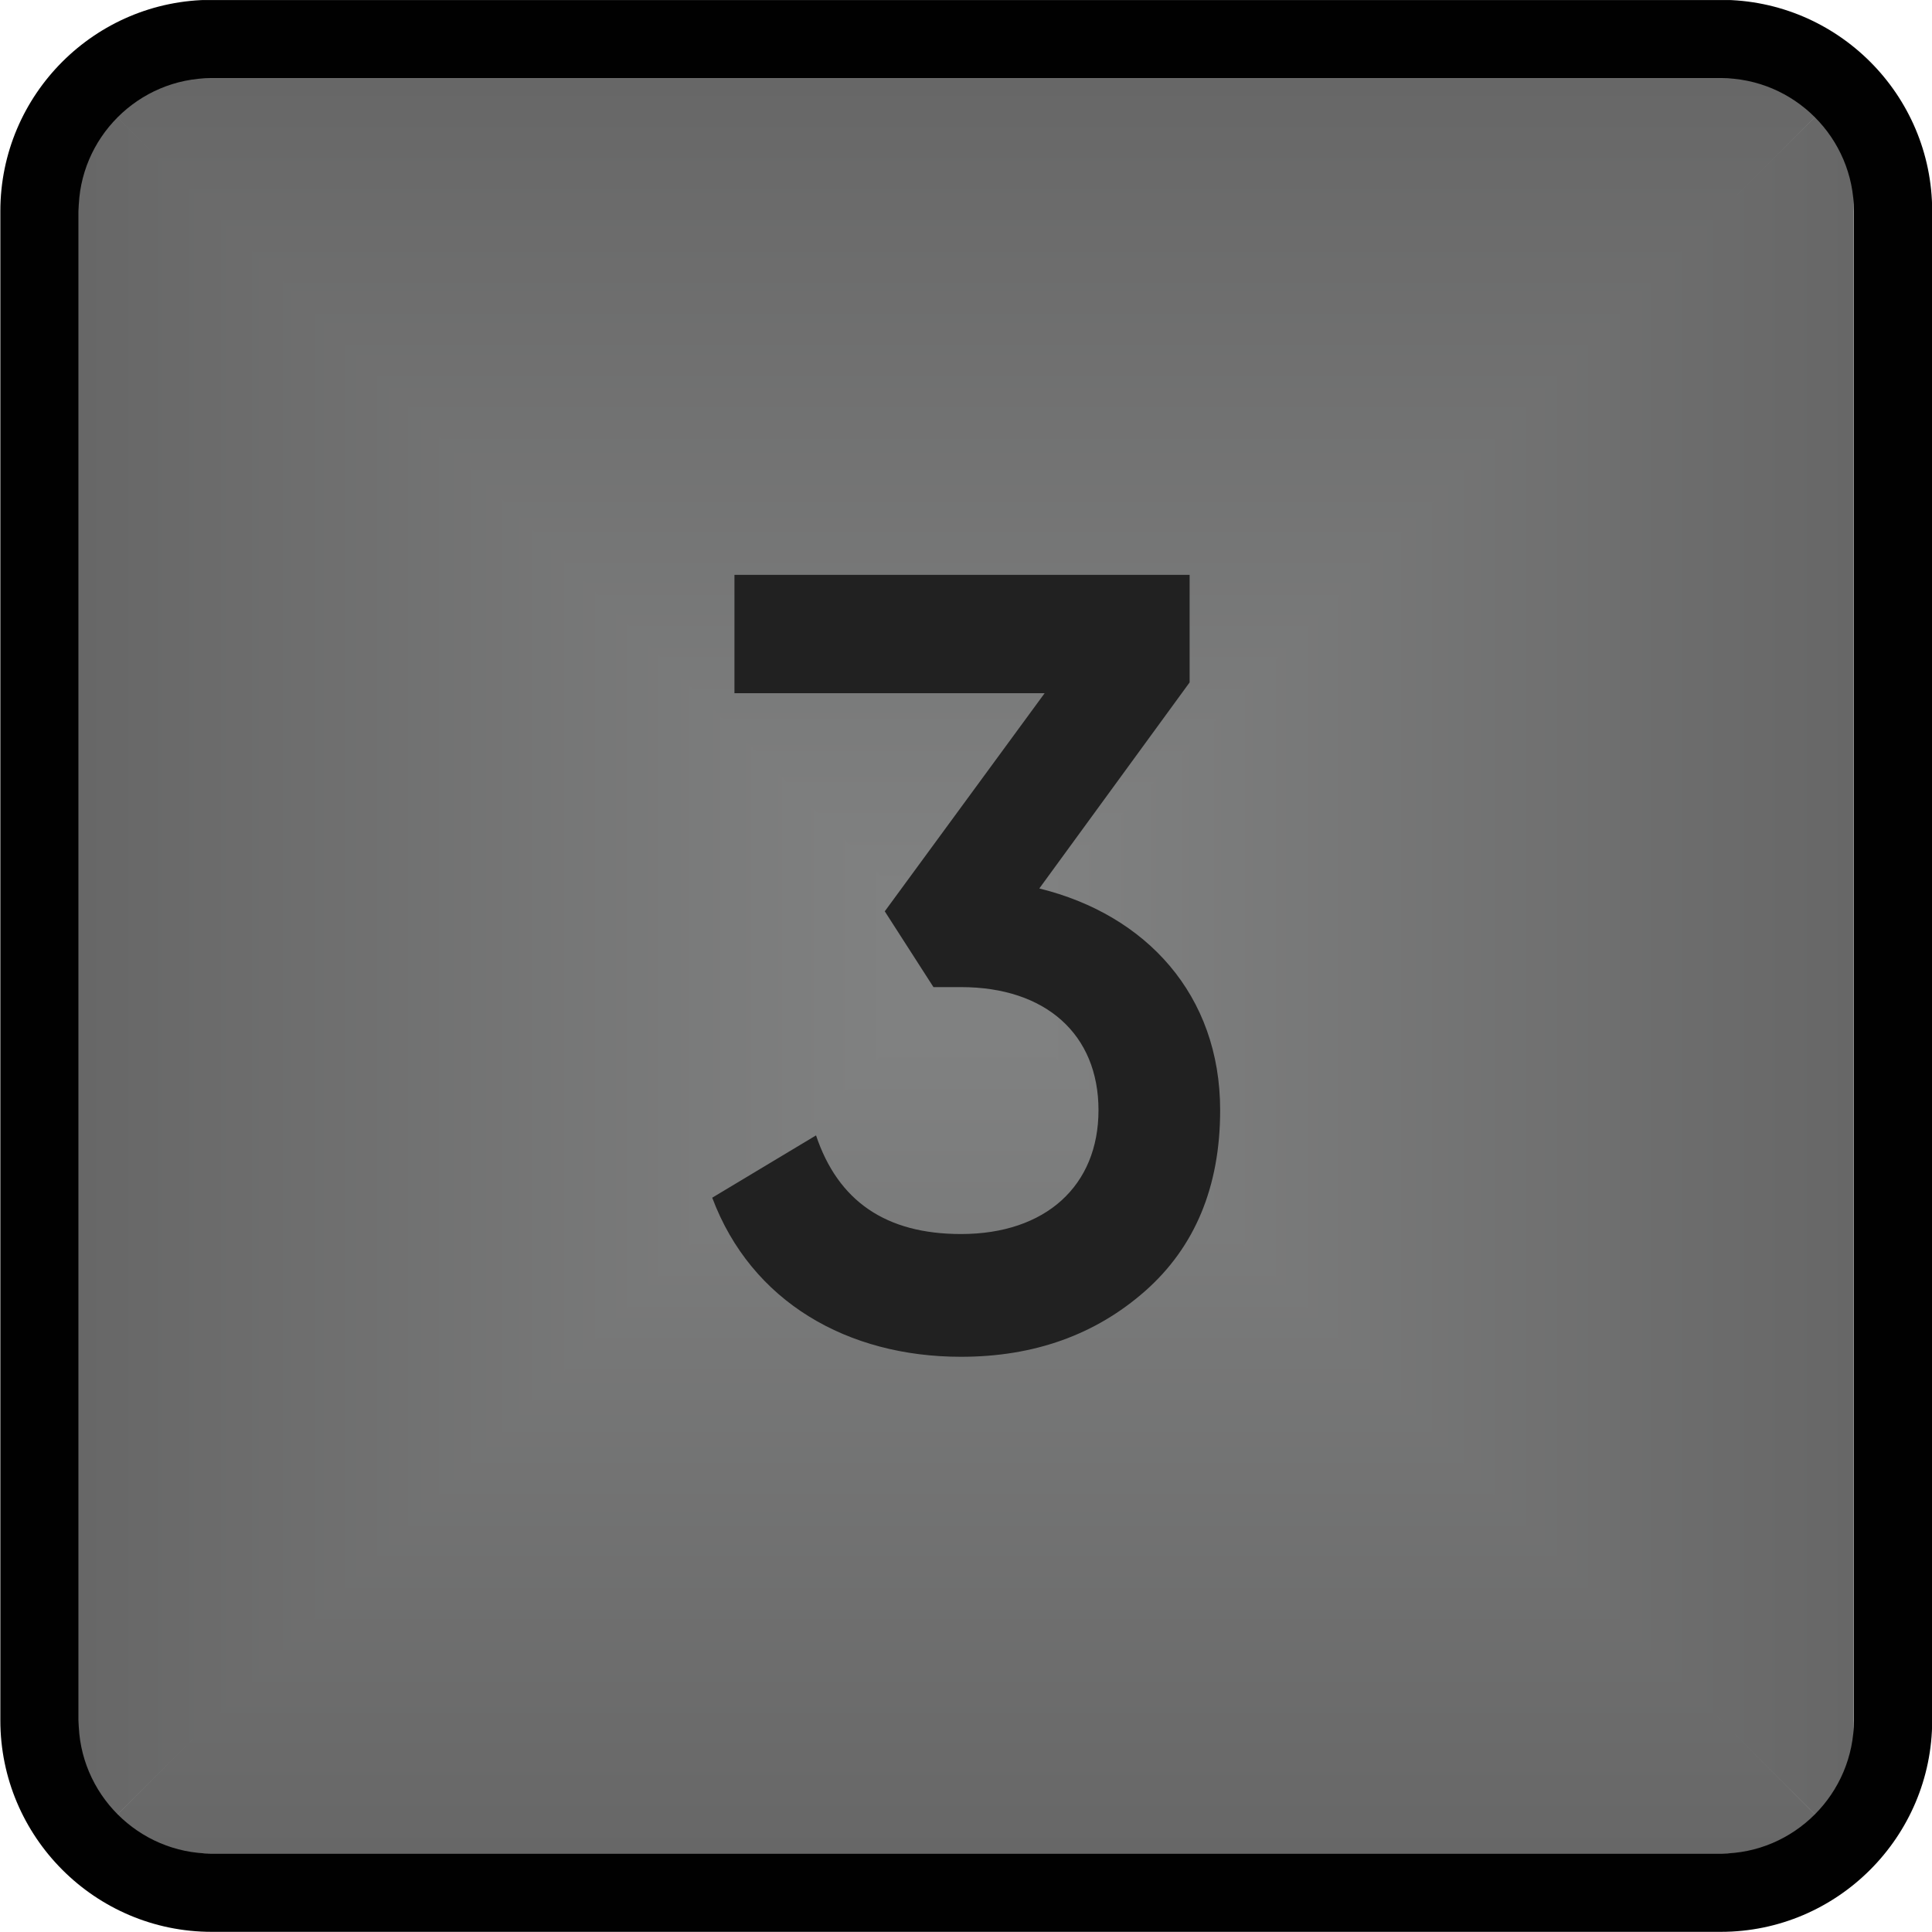
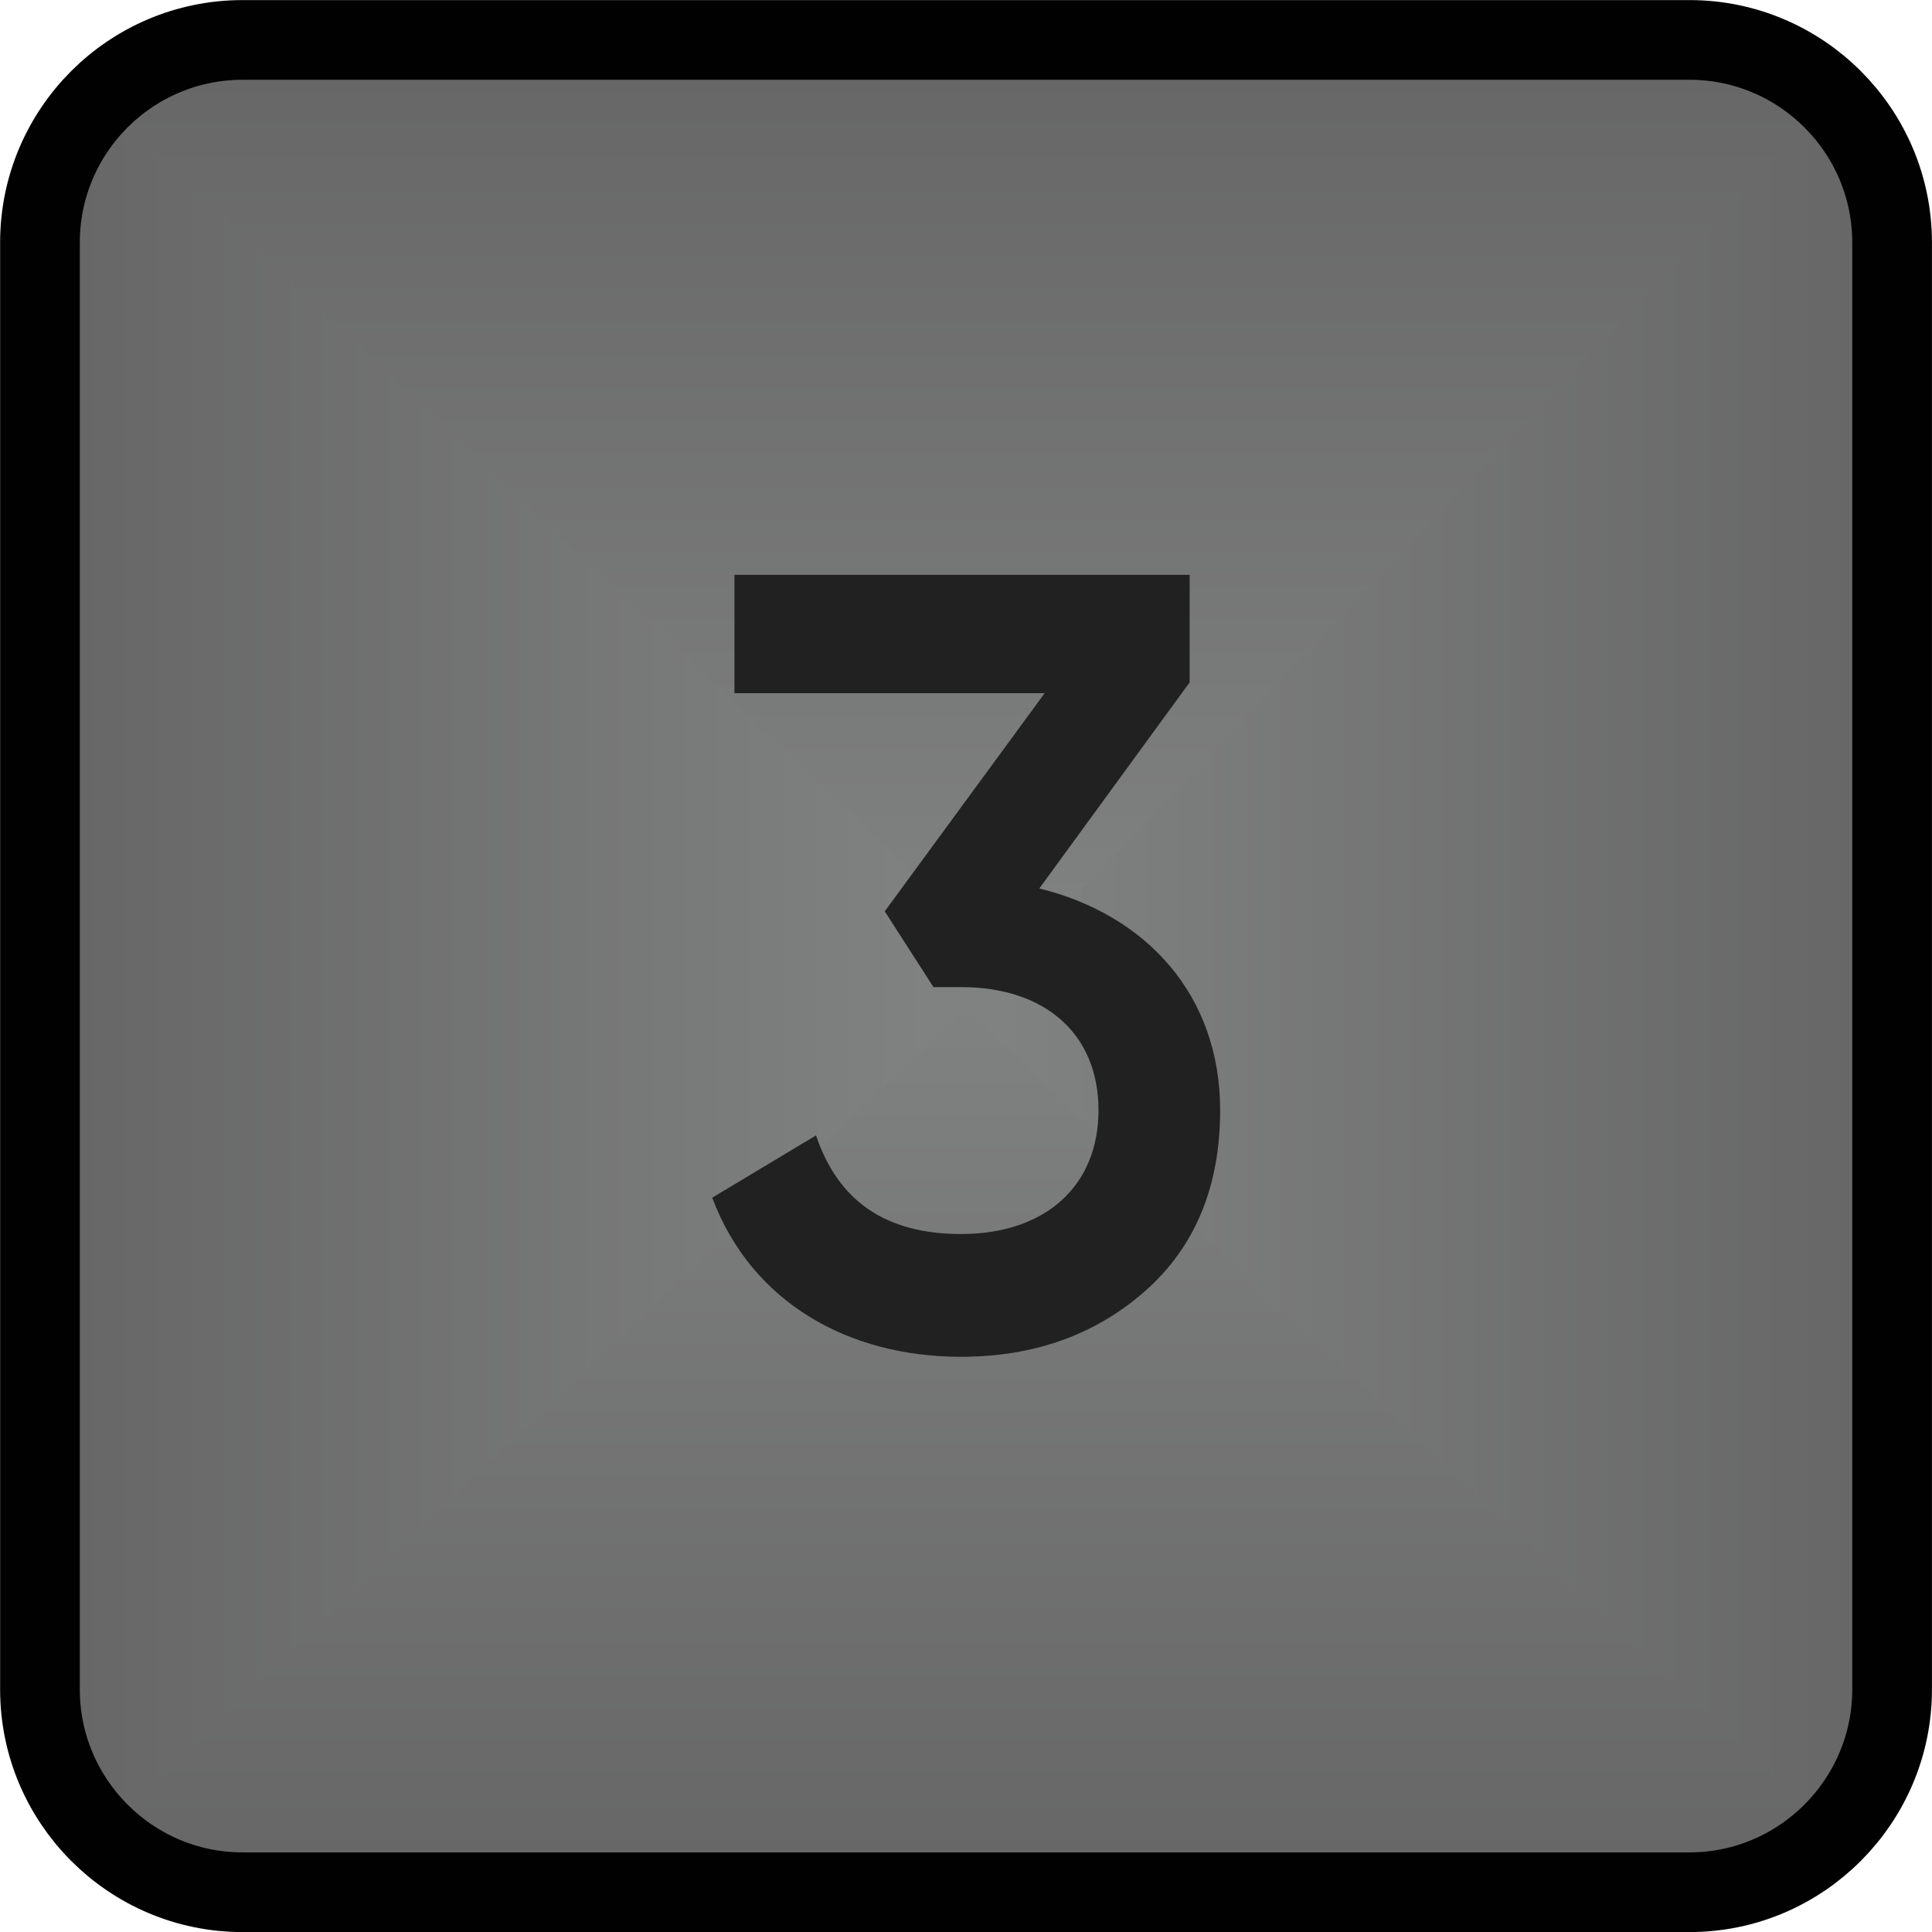
- <svg xmlns="http://www.w3.org/2000/svg" viewBox="0 0 16.452 16.452" height="4.353mm" width="4.353mm" xml:space="preserve" id="svg893" version="1.1">
+ <svg xmlns="http://www.w3.org/2000/svg" version="1.1" id="svg893" xml:space="preserve" width="4.353mm" height="4.353mm" viewBox="0 0 16.452 16.452">
  <defs id="defs897">
-     <linearGradient id="linearGradient921" spreadMethod="pad" gradientTransform="matrix(0,-5.664581,-12.83973,0,6.171024,6.166313)" gradientUnits="userSpaceOnUse" y2="0" x2="1" y1="0" x1="0">
-       <stop id="stop915" offset="0" style="stop-opacity:1;stop-color:#808181" />
-       <stop id="stop917" offset="0.087" style="stop-opacity:1;stop-color:#808181" />
-       <stop id="stop919" offset="1" style="stop-opacity:1;stop-color:#676767" />
+     <linearGradient x1="0" y1="0" x2="1" y2="0" gradientUnits="userSpaceOnUse" gradientTransform="matrix(0,-5.664581,-12.83973,0,6.171024,6.166313)" spreadMethod="pad" id="linearGradient921">
+       <stop style="stop-opacity:1;stop-color:#808181" offset="0" id="stop915" />
+       <stop style="stop-opacity:1;stop-color:#808181" offset="0.087" id="stop917" />
+       <stop style="stop-opacity:1;stop-color:#676767" offset="1" id="stop919" />
    </linearGradient>
-     <linearGradient id="linearGradient943" spreadMethod="pad" gradientTransform="matrix(5.664581,0,0,-12.83973,6.175734,6.171023)" gradientUnits="userSpaceOnUse" y2="0" x2="1" y1="0" x1="0">
-       <stop id="stop937" offset="0" style="stop-opacity:1;stop-color:#808181" />
-       <stop id="stop939" offset="0.087" style="stop-opacity:1;stop-color:#808181" />
-       <stop id="stop941" offset="1" style="stop-opacity:1;stop-color:#676767" />
+     <linearGradient x1="0" y1="0" x2="1" y2="0" gradientUnits="userSpaceOnUse" gradientTransform="matrix(5.664581,0,0,-12.83973,6.175734,6.171023)" spreadMethod="pad" id="linearGradient943">
+       <stop style="stop-opacity:1;stop-color:#808181" offset="0" id="stop937" />
+       <stop style="stop-opacity:1;stop-color:#808181" offset="0.087" id="stop939" />
+       <stop style="stop-opacity:1;stop-color:#676767" offset="1" id="stop941" />
    </linearGradient>
-     <linearGradient id="linearGradient965" spreadMethod="pad" gradientTransform="matrix(0,5.664581,12.83973,0,6.171024,6.175734)" gradientUnits="userSpaceOnUse" y2="0" x2="1" y1="0" x1="0">
-       <stop id="stop959" offset="0" style="stop-opacity:1;stop-color:#808181" />
-       <stop id="stop961" offset="0.087" style="stop-opacity:1;stop-color:#808181" />
-       <stop id="stop963" offset="1" style="stop-opacity:1;stop-color:#676767" />
+     <linearGradient x1="0" y1="0" x2="1" y2="0" gradientUnits="userSpaceOnUse" gradientTransform="matrix(0,5.664581,12.83973,0,6.171024,6.175734)" spreadMethod="pad" id="linearGradient965">
+       <stop style="stop-opacity:1;stop-color:#808181" offset="0" id="stop959" />
+       <stop style="stop-opacity:1;stop-color:#808181" offset="0.087" id="stop961" />
+       <stop style="stop-opacity:1;stop-color:#676767" offset="1" id="stop963" />
    </linearGradient>
-     <linearGradient id="linearGradient987" spreadMethod="pad" gradientTransform="matrix(-5.664581,0,0,12.83973,6.166313,6.171024)" gradientUnits="userSpaceOnUse" y2="0" x2="1" y1="0" x1="0">
-       <stop id="stop981" offset="0" style="stop-opacity:1;stop-color:#808181" />
-       <stop id="stop983" offset="0.087" style="stop-opacity:1;stop-color:#808181" />
-       <stop id="stop985" offset="1" style="stop-opacity:1;stop-color:#676767" />
+     <linearGradient x1="0" y1="0" x2="1" y2="0" gradientUnits="userSpaceOnUse" gradientTransform="matrix(-5.664581,0,0,12.83973,6.166313,6.171024)" spreadMethod="pad" id="linearGradient987">
+       <stop style="stop-opacity:1;stop-color:#808181" offset="0" id="stop981" />
+       <stop style="stop-opacity:1;stop-color:#808181" offset="0.087" id="stop983" />
+       <stop style="stop-opacity:1;stop-color:#676767" offset="1" id="stop985" />
    </linearGradient>
-     <clipPath id="clipPath997" clipPathUnits="userSpaceOnUse">
-       <path id="path995" d="M 0,12.339 H 12.339 V 0 H 0 Z" />
+     <clipPath clipPathUnits="userSpaceOnUse" id="clipPath997">
+       <path d="M 0,12.339 H 12.339 V 0 H 0 Z" id="path995" />
    </clipPath>
  </defs>
-   <g transform="matrix(1.333333,0,0,-1.333333,0,16.45227)" id="g901">
-     <g transform="matrix(1,0,0,1.002826,0,-0.00141575)" id="g903">
+   <g id="g901" transform="matrix(1.333333,0,0,-1.333333,0,16.45227)">
+     <g id="g903" transform="matrix(1,0,0,1.05061,0,-0.02180133)">
      <g id="g905">
        <g id="g911">
          <g id="g913">
-             <path id="path923" style="fill:url(#linearGradient921);stroke:none" d="M 6.163,6.163 0.509,0.51 C 0.506,0.505 0.507,0.501 0.513,0.501 v 0 h 11.316 c 0.006,0 0.008,0.004 0.003,0.009 v 0 L 6.179,6.163 C 6.177,6.165 6.174,6.167 6.171,6.167 v 0 C 6.168,6.167 6.165,6.165 6.163,6.163" />
+             <path d="M 6.163,6.163 0.509,0.51 C 0.506,0.505 0.507,0.501 0.513,0.501 v 0 h 11.316 c 0.006,0 0.008,0.004 0.003,0.009 v 0 L 6.179,6.163 C 6.177,6.165 6.174,6.167 6.171,6.167 v 0 C 6.168,6.167 6.165,6.165 6.163,6.163" style="fill:url(#linearGradient921);stroke:none" id="path923" />
          </g>
        </g>
      </g>
    </g>
-     <g transform="matrix(1.002827,0,0,1,-0.03346714,0)" id="g925">
+     <g id="g925" transform="matrix(1.051166,0,0,1,-0.6101143,0)">
      <g id="g927">
        <g id="g933">
          <g id="g935">
-             <path id="path945" style="fill:url(#linearGradient943);stroke:none" d="M 11.832,11.832 6.179,6.179 C 6.175,6.175 6.175,6.168 6.179,6.163 v 0 L 11.832,0.51 c 0.005,-0.005 0.007,-0.002 0.007,0.003 v 0 11.316 c 0,0.004 -0.001,0.006 -0.002,0.006 v 0 c -0.002,0 -0.003,-0.001 -0.005,-0.003" />
+             <path d="M 11.832,11.832 6.179,6.179 C 6.175,6.175 6.175,6.168 6.179,6.163 v 0 L 11.832,0.51 c 0.005,-0.005 0.007,-0.002 0.007,0.003 v 0 11.316 c 0,0.004 -0.001,0.006 -0.002,0.006 v 0 c -0.002,0 -0.003,-0.001 -0.005,-0.003" style="fill:url(#linearGradient943);stroke:none" id="path945" />
          </g>
        </g>
      </g>
    </g>
-     <g transform="matrix(1,0,0,1.005939,0,-0.0703174)" id="g947">
+     <g id="g947" transform="matrix(1,0,0,1.050981,0,-0.6036154)">
      <g id="g949">
        <g id="g955">
          <g id="g957">
-             <path id="path967" style="fill:url(#linearGradient965);stroke:none" d="m 0.513,11.84 c -0.006,0 -0.007,-0.003 -0.004,-0.008 v 0 L 6.163,6.179 c 0.005,-0.004 0.012,-0.004 0.016,0 v 0 l 5.653,5.653 c 0.005,0.005 0.003,0.008 -0.003,0.008 v 0 z" />
+             <path d="m 0.513,11.84 c -0.006,0 -0.007,-0.003 -0.004,-0.008 v 0 L 6.163,6.179 c 0.005,-0.004 0.012,-0.004 0.016,0 v 0 l 5.653,5.653 c 0.005,0.005 0.003,0.008 -0.003,0.008 v 0 z" style="fill:url(#linearGradient965);stroke:none" id="path967" />
          </g>
        </g>
      </g>
    </g>
-     <g transform="matrix(1.005806,0,0,1,-0.00291446,0)" id="g969">
+     <g id="g969" transform="matrix(1.050842,0,0,1,-0.02552259,0)">
      <g id="g971">
        <g id="g977">
          <g id="g979">
-             <path id="path989" style="fill:url(#linearGradient987);stroke:none" d="M 0.502,11.829 V 0.513 c 0,-0.005 0.004,-0.008 0.007,-0.003 v 0 l 5.654,5.653 c 0.005,0.005 0.005,0.012 0,0.016 v 0 l -5.654,5.653 c -0.001,0.002 -0.002,0.003 -0.003,0.003 v 0 c -0.002,0 -0.004,-0.002 -0.004,-0.006" />
+             <path d="M 0.502,11.829 V 0.513 c 0,-0.005 0.004,-0.008 0.007,-0.003 v 0 l 5.654,5.653 c 0.005,0.005 0.005,0.012 0,0.016 v 0 l -5.654,5.653 c -0.001,0.002 -0.002,0.003 -0.003,0.003 v 0 c -0.002,0 -0.004,-0.002 -0.004,-0.006" style="fill:url(#linearGradient987);stroke:none" id="path989" />
          </g>
        </g>
      </g>
    </g>
-     <g id="g991">
-       <g clip-path="url(#clipPath997)" id="g993">
-         <g transform="translate(10.9902,12.3402)" id="g999">
-           <path id="path1001" style="fill:#010101;fill-opacity:1;fill-rule:nonzero;stroke:none" d="m 0,0 h -9.638 c -0.745,0 -1.35,-0.605 -1.35,-1.35 v -9.638 c 0,-0.744 0.605,-1.351 1.35,-1.351 H 0 c 0.744,0 1.35,0.607 1.35,1.351 V -1.35 C 1.35,-0.605 0.744,0 0,0 m 0,-0.5 c 0.468,0 0.85,-0.382 0.85,-0.85 v -9.638 c 0,-0.468 -0.382,-0.851 -0.85,-0.851 h -9.638 c -0.468,0 -0.85,0.383 -0.85,0.851 v 9.638 c 0,0.468 0.382,0.85 0.85,0.85 L 0,-0.5" />
-         </g>
-         <g transform="translate(6.6377,6.6649)" id="g1003">
-           <path id="path1005" style="fill:#212121;fill-opacity:1;fill-rule:nonzero;stroke:none" d="m 0,0 c 0.683,-0.168 1.155,-0.68 1.155,-1.416 0,-0.49 -0.162,-0.875 -0.479,-1.155 -0.318,-0.28 -0.71,-0.42 -1.176,-0.42 -0.724,0 -1.339,0.35 -1.589,1.016 l 0.663,0.398 c 0.141,-0.42 0.446,-0.63 0.926,-0.63 0.541,0 0.878,0.309 0.878,0.791 0,0.484 -0.337,0.786 -0.878,0.786 h -0.176 l -0.311,0.484 1.021,1.393 H -1.947 V 2.003 H 0.96 V 1.316 Z" />
-         </g>
-       </g>
+     <g id="g999" transform="translate(10.9902,12.3402)" style="opacity:1;stop-opacity:1">
+       <path d="m -0.2,-0.256 h -9.241 c -0.714,0 -1.294,-0.58 -1.294,-1.294 v -9.241 c 0,-0.713 0.58,-1.295 1.294,-1.295 h 9.241 c 0.713,0 1.294,0.582 1.294,1.295 v 9.241 c 0,0.714 -0.581,1.294 -1.294,1.294" style="fill:#010101;fill-opacity:0;fill-rule:nonzero;stroke:#010101;stroke-width:0.509;stroke-miterlimit:4;stroke-dasharray:none;stroke-opacity:1" id="path1001" />
+     </g>
+     <g id="g1003" transform="translate(6.6377,6.6649)" style="opacity:1;stop-opacity:1">
+       <path d="m 0,0 c 0.683,-0.168 1.155,-0.68 1.155,-1.416 0,-0.49 -0.162,-0.875 -0.479,-1.155 -0.318,-0.28 -0.71,-0.42 -1.176,-0.42 -0.724,0 -1.339,0.35 -1.589,1.016 l 0.663,0.398 c 0.141,-0.42 0.446,-0.63 0.926,-0.63 0.541,0 0.878,0.309 0.878,0.791 0,0.484 -0.337,0.786 -0.878,0.786 h -0.176 l -0.311,0.484 1.021,1.393 H -1.947 V 2.003 H 0.96 V 1.316 Z" style="fill:#212121;fill-opacity:1;fill-rule:nonzero;stroke:none" id="path1005" />
    </g>
  </g>
</svg>
